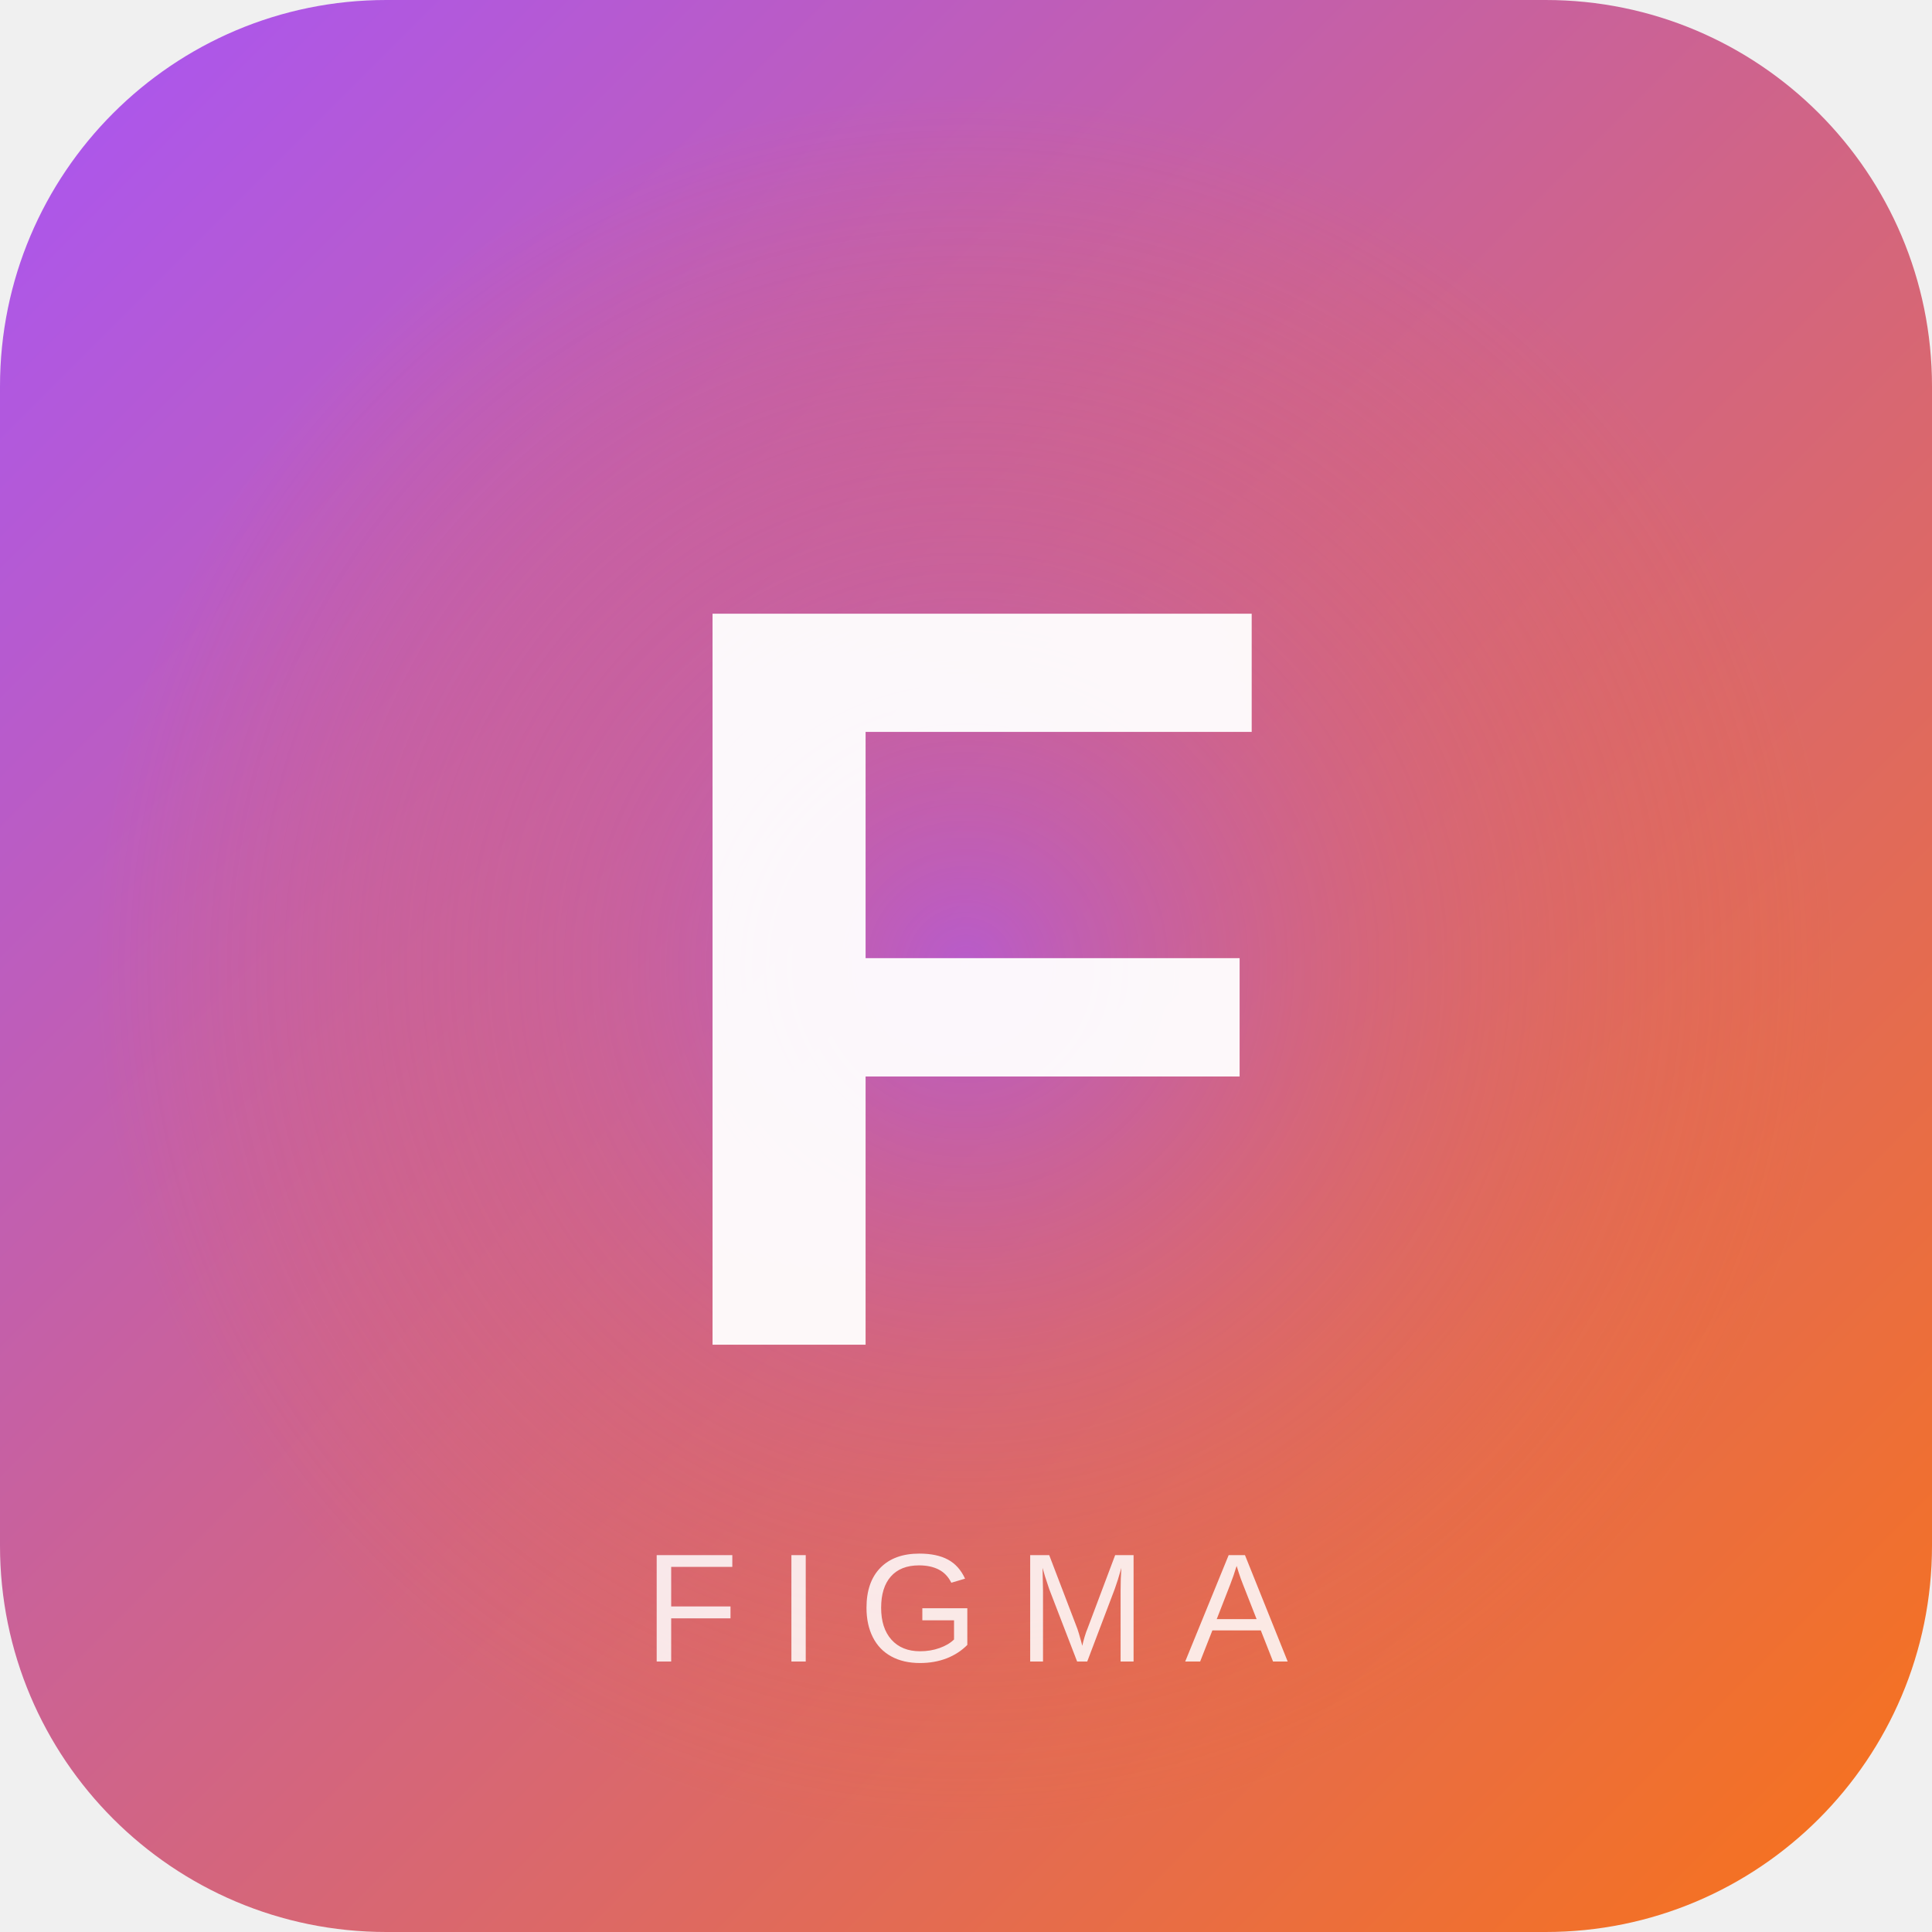
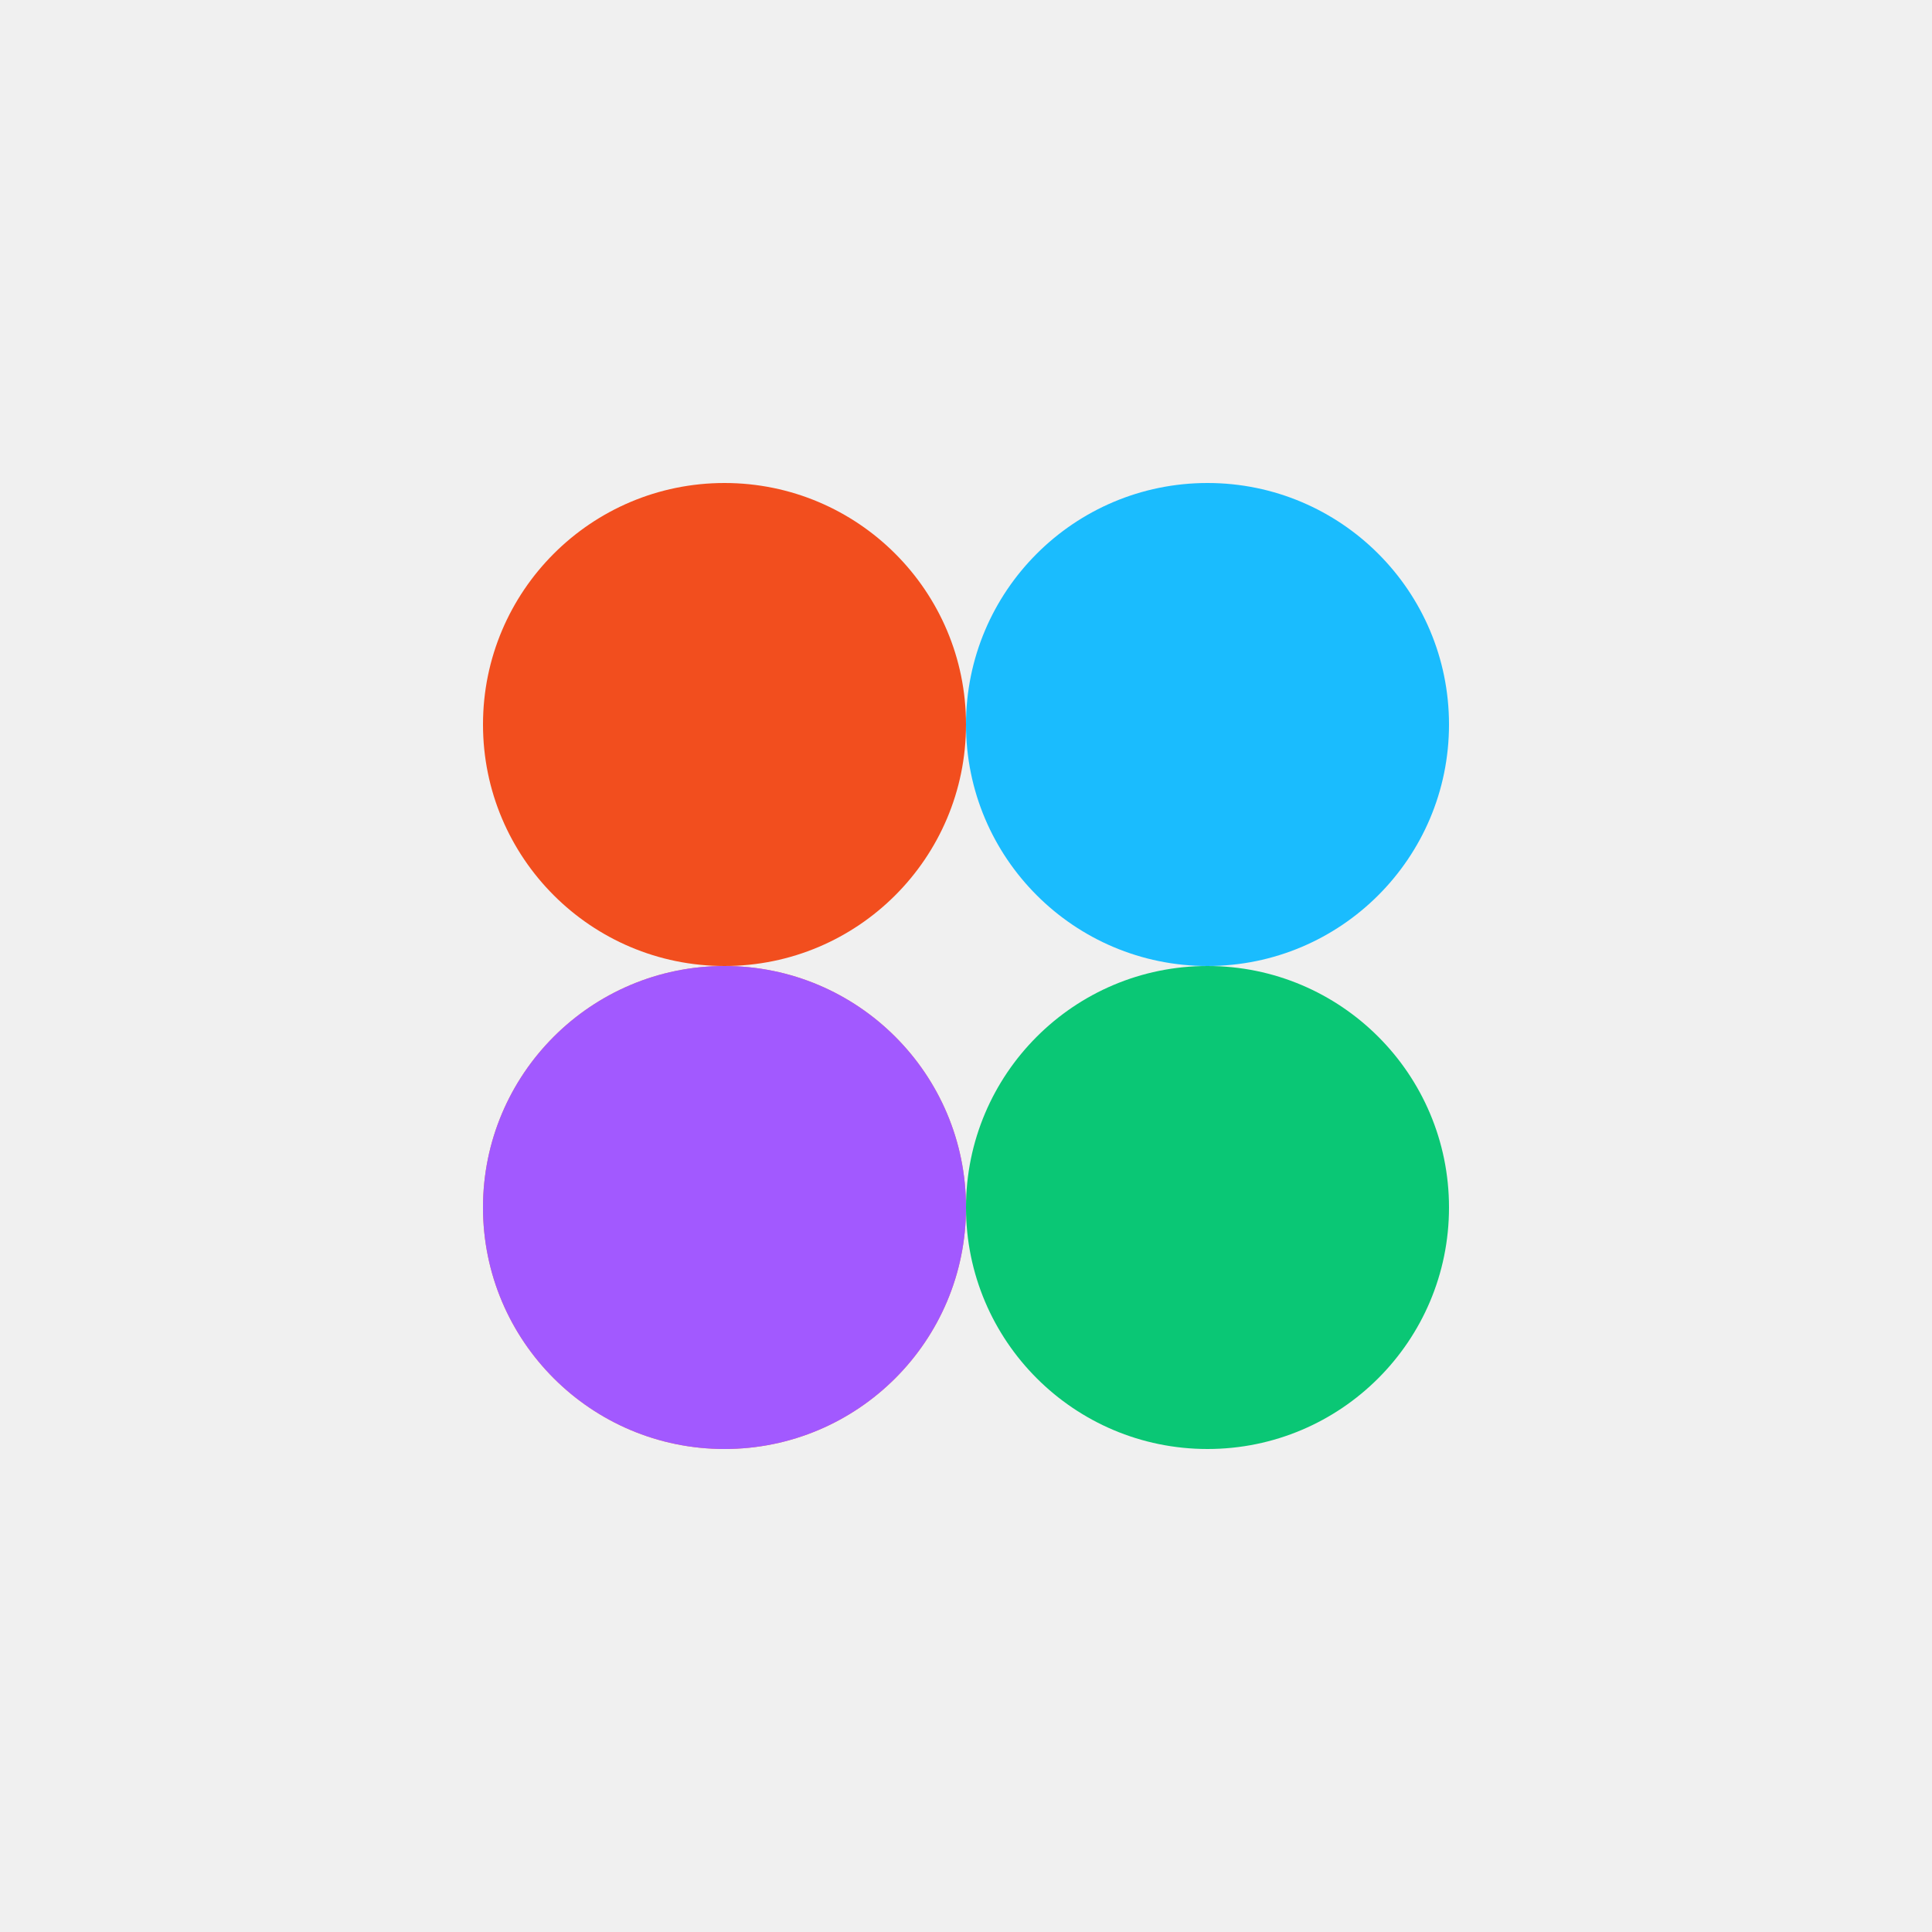
<svg xmlns="http://www.w3.org/2000/svg" viewBox="0 0 200 200">
-   <defs>
-     <linearGradient id="g" x1="0" y1="0" x2="1" y2="1">
-       <stop offset="0%" stop-color="#a855f7" />
-       <stop offset="100%" stop-color="#f97316" />
-     </linearGradient>
-     <radialGradient id="glow" cx="50%" cy="50%" r="50%">
-       <stop offset="0%" stop-color="#a855f7" stop-opacity="0.6" />
-       <stop offset="100%" stop-color="#f97316" stop-opacity="0" />
-     </radialGradient>
-   </defs>
-   <rect width="200" height="200" rx="40" fill="url(#g)" />
-   <circle cx="100" cy="100" r="90" fill="url(#glow)" />
-   <text x="50%" y="54%" text-anchor="middle" dominant-baseline="middle" font-family="'Helvetica Neue', Arial, sans-serif" font-weight="700" font-size="110" fill="#ffffff" opacity="0.95">F</text>
-   <text x="50%" y="86%" text-anchor="middle" font-family="'Helvetica Neue', Arial, sans-serif" font-weight="500" font-size="16" letter-spacing="4" fill="#ffffff" opacity="0.85">FIGMA</text>
+   <g transform="translate(50, 50)">
+     <ellipse cx="25" cy="25" rx="25" ry="25" fill="#F24E1E" />
+     <ellipse cx="25" cy="75" rx="25" ry="25" fill="#FF7262" />
+     <rect x="0" y="50" width="50" height="50" rx="25" fill="#A259FF" />
+     <ellipse cx="75" cy="25" rx="25" ry="25" fill="#1ABCFE" />
+     <ellipse cx="75" cy="75" rx="25" ry="25" fill="#0AC775" />
+   </g>
</svg>
